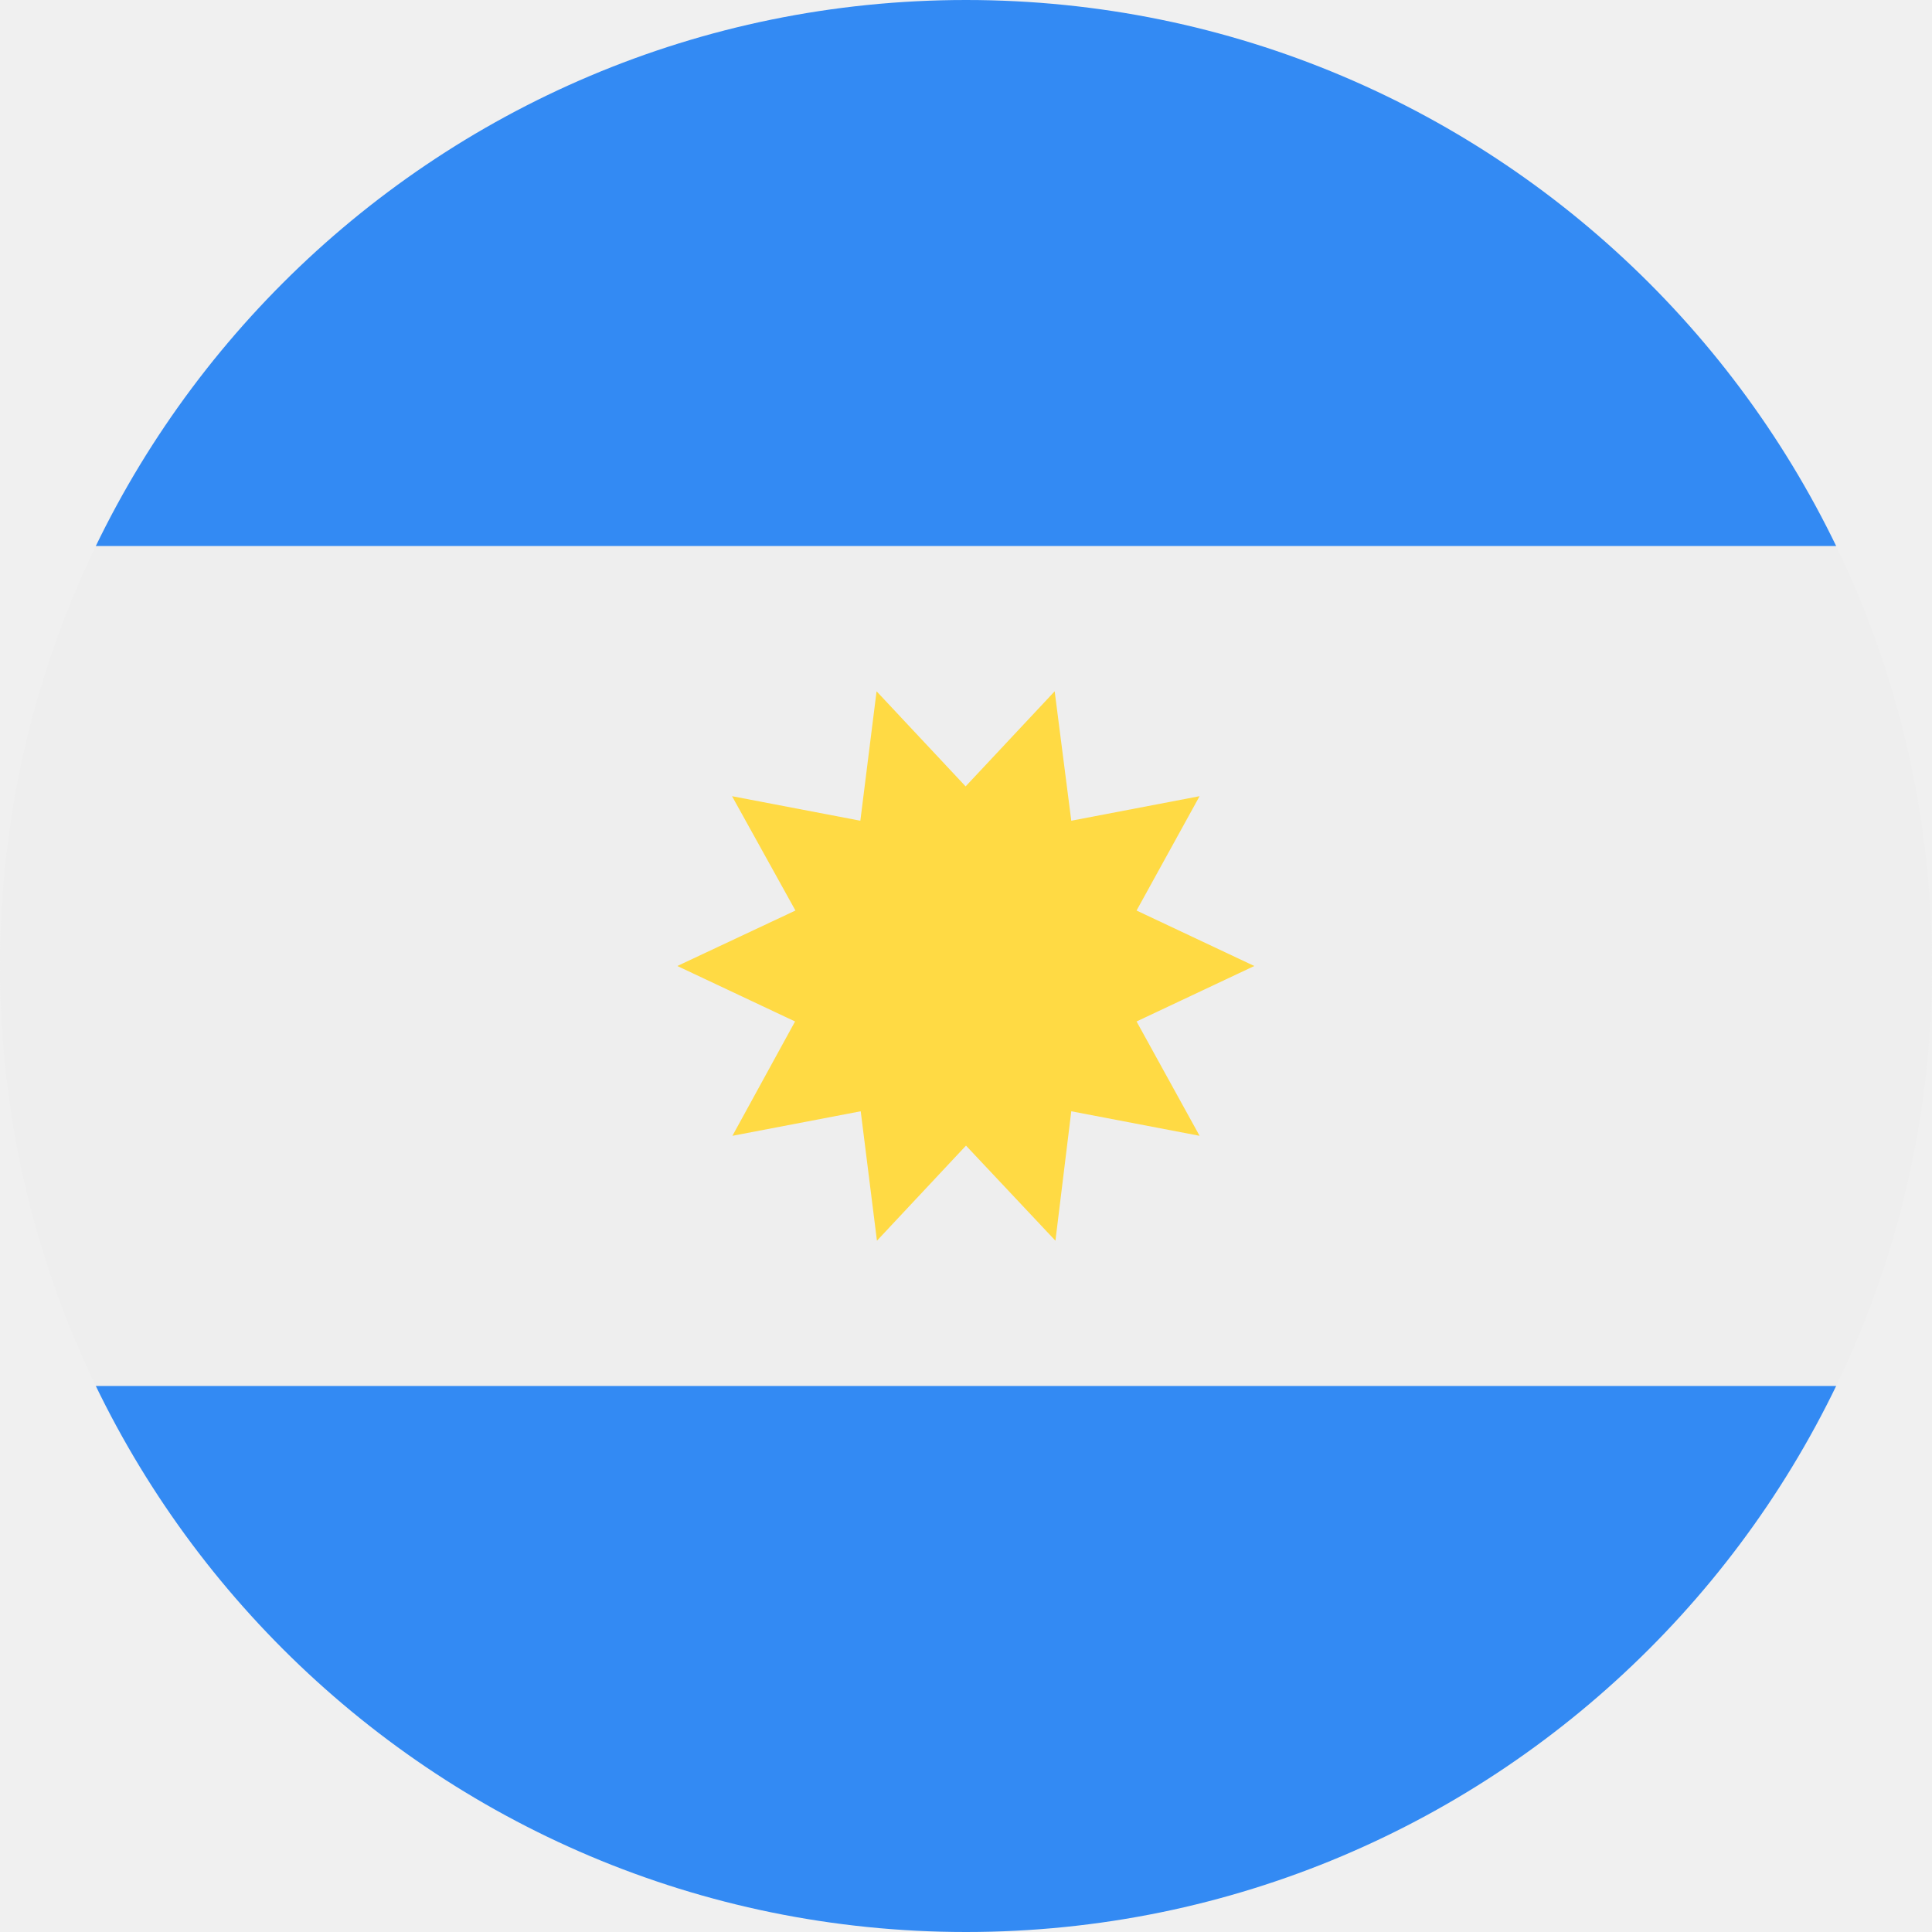
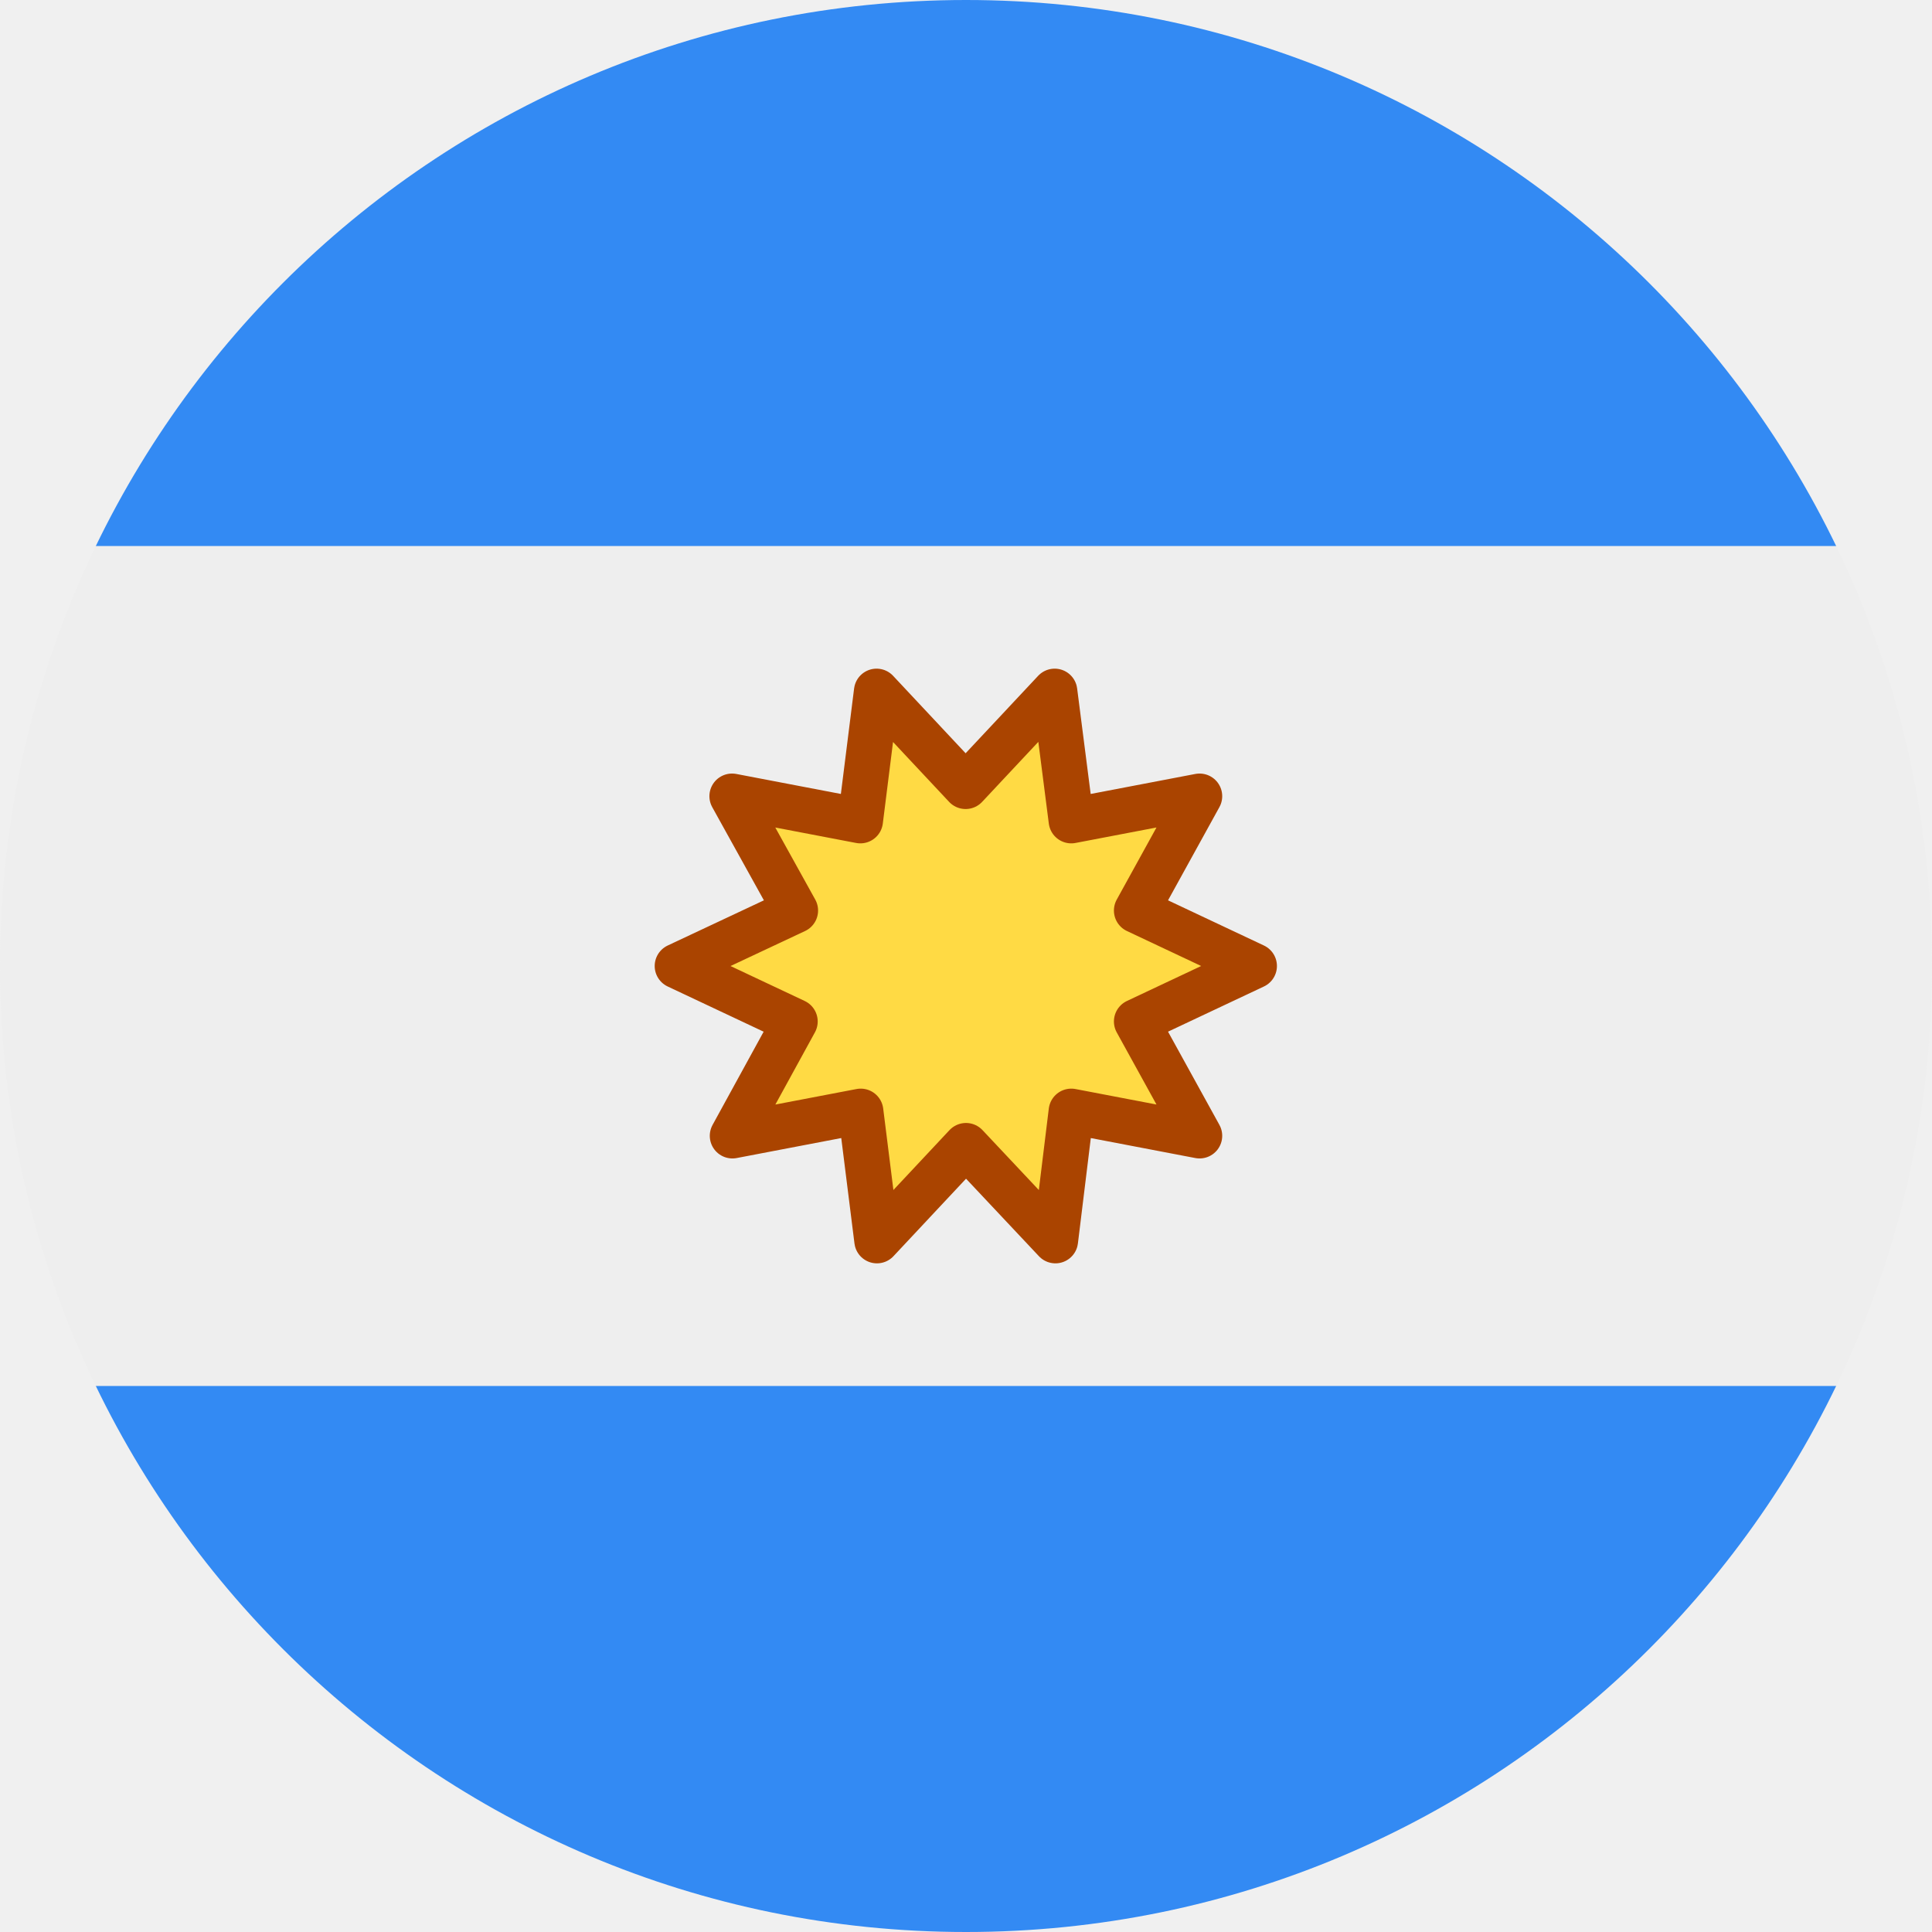
- <svg xmlns="http://www.w3.org/2000/svg" width="512" height="512" viewBox="0 0 512 512">
+ <svg xmlns="http://www.w3.org/2000/svg" width="512" height="512" viewBox="0 0 512 512" version="1.1" id="svg835">
+   <defs id="defs839" />
  <mask id="a">
-     <circle cx="256" cy="256" r="256" fill="#fff" />
+     <circle cx="256" cy="256" r="256" fill="#fff" id="circle824" />
  </mask>
-   <g mask="url(#a)">
-     <path fill="#338af3" d="M0 0h512v144.7L488 256l24 111.3V512H0V367.3L26 256 0 144.7z" />
-     <path fill="#eee" d="M0 144.7h512v222.6H0z" />
-     <path fill="#ffda44" d="m332.4 256-31.2 14.7 16.7 30.3-34-6.5-4.2 34.3-23.7-25.2-23.6 25.2-4.3-34.3-34 6.5 16.6-30.3-31.2-14.7 31.3-14.7L194 211l34 6.5 4.3-34.3 23.6 25.2 23.6-25.2 4.4 34.3 34-6.5-16.7 30.3z" />
+   <g mask="url(#a)" id="g833">
+     <path fill="#338af3" d="M0 0h512v144.7L488 256l24 111.3V512H0V367.3L26 256 0 144.7z" id="path827" />
+     <path fill="#eee" d="M0 144.7h512v222.6H0z" id="path829" />
+     <path fill="#ffda44" d="m332.4 256-31.2 14.7 16.7 30.3-34-6.5-4.2 34.3-23.7-25.2-23.6 25.2-4.3-34.3-34 6.5 16.6-30.3-31.2-14.7 31.3-14.7L194 211l34 6.5 4.3-34.3 23.6 25.2 23.6-25.2 4.4 34.3 34-6.5-16.7 30.3z" id="path831" style="stroke:#aa4400;stroke-opacity:1;stroke-width:12;stroke-miterlimit:4;stroke-dasharray:none;stroke-linejoin:round" />
  </g>
</svg>
